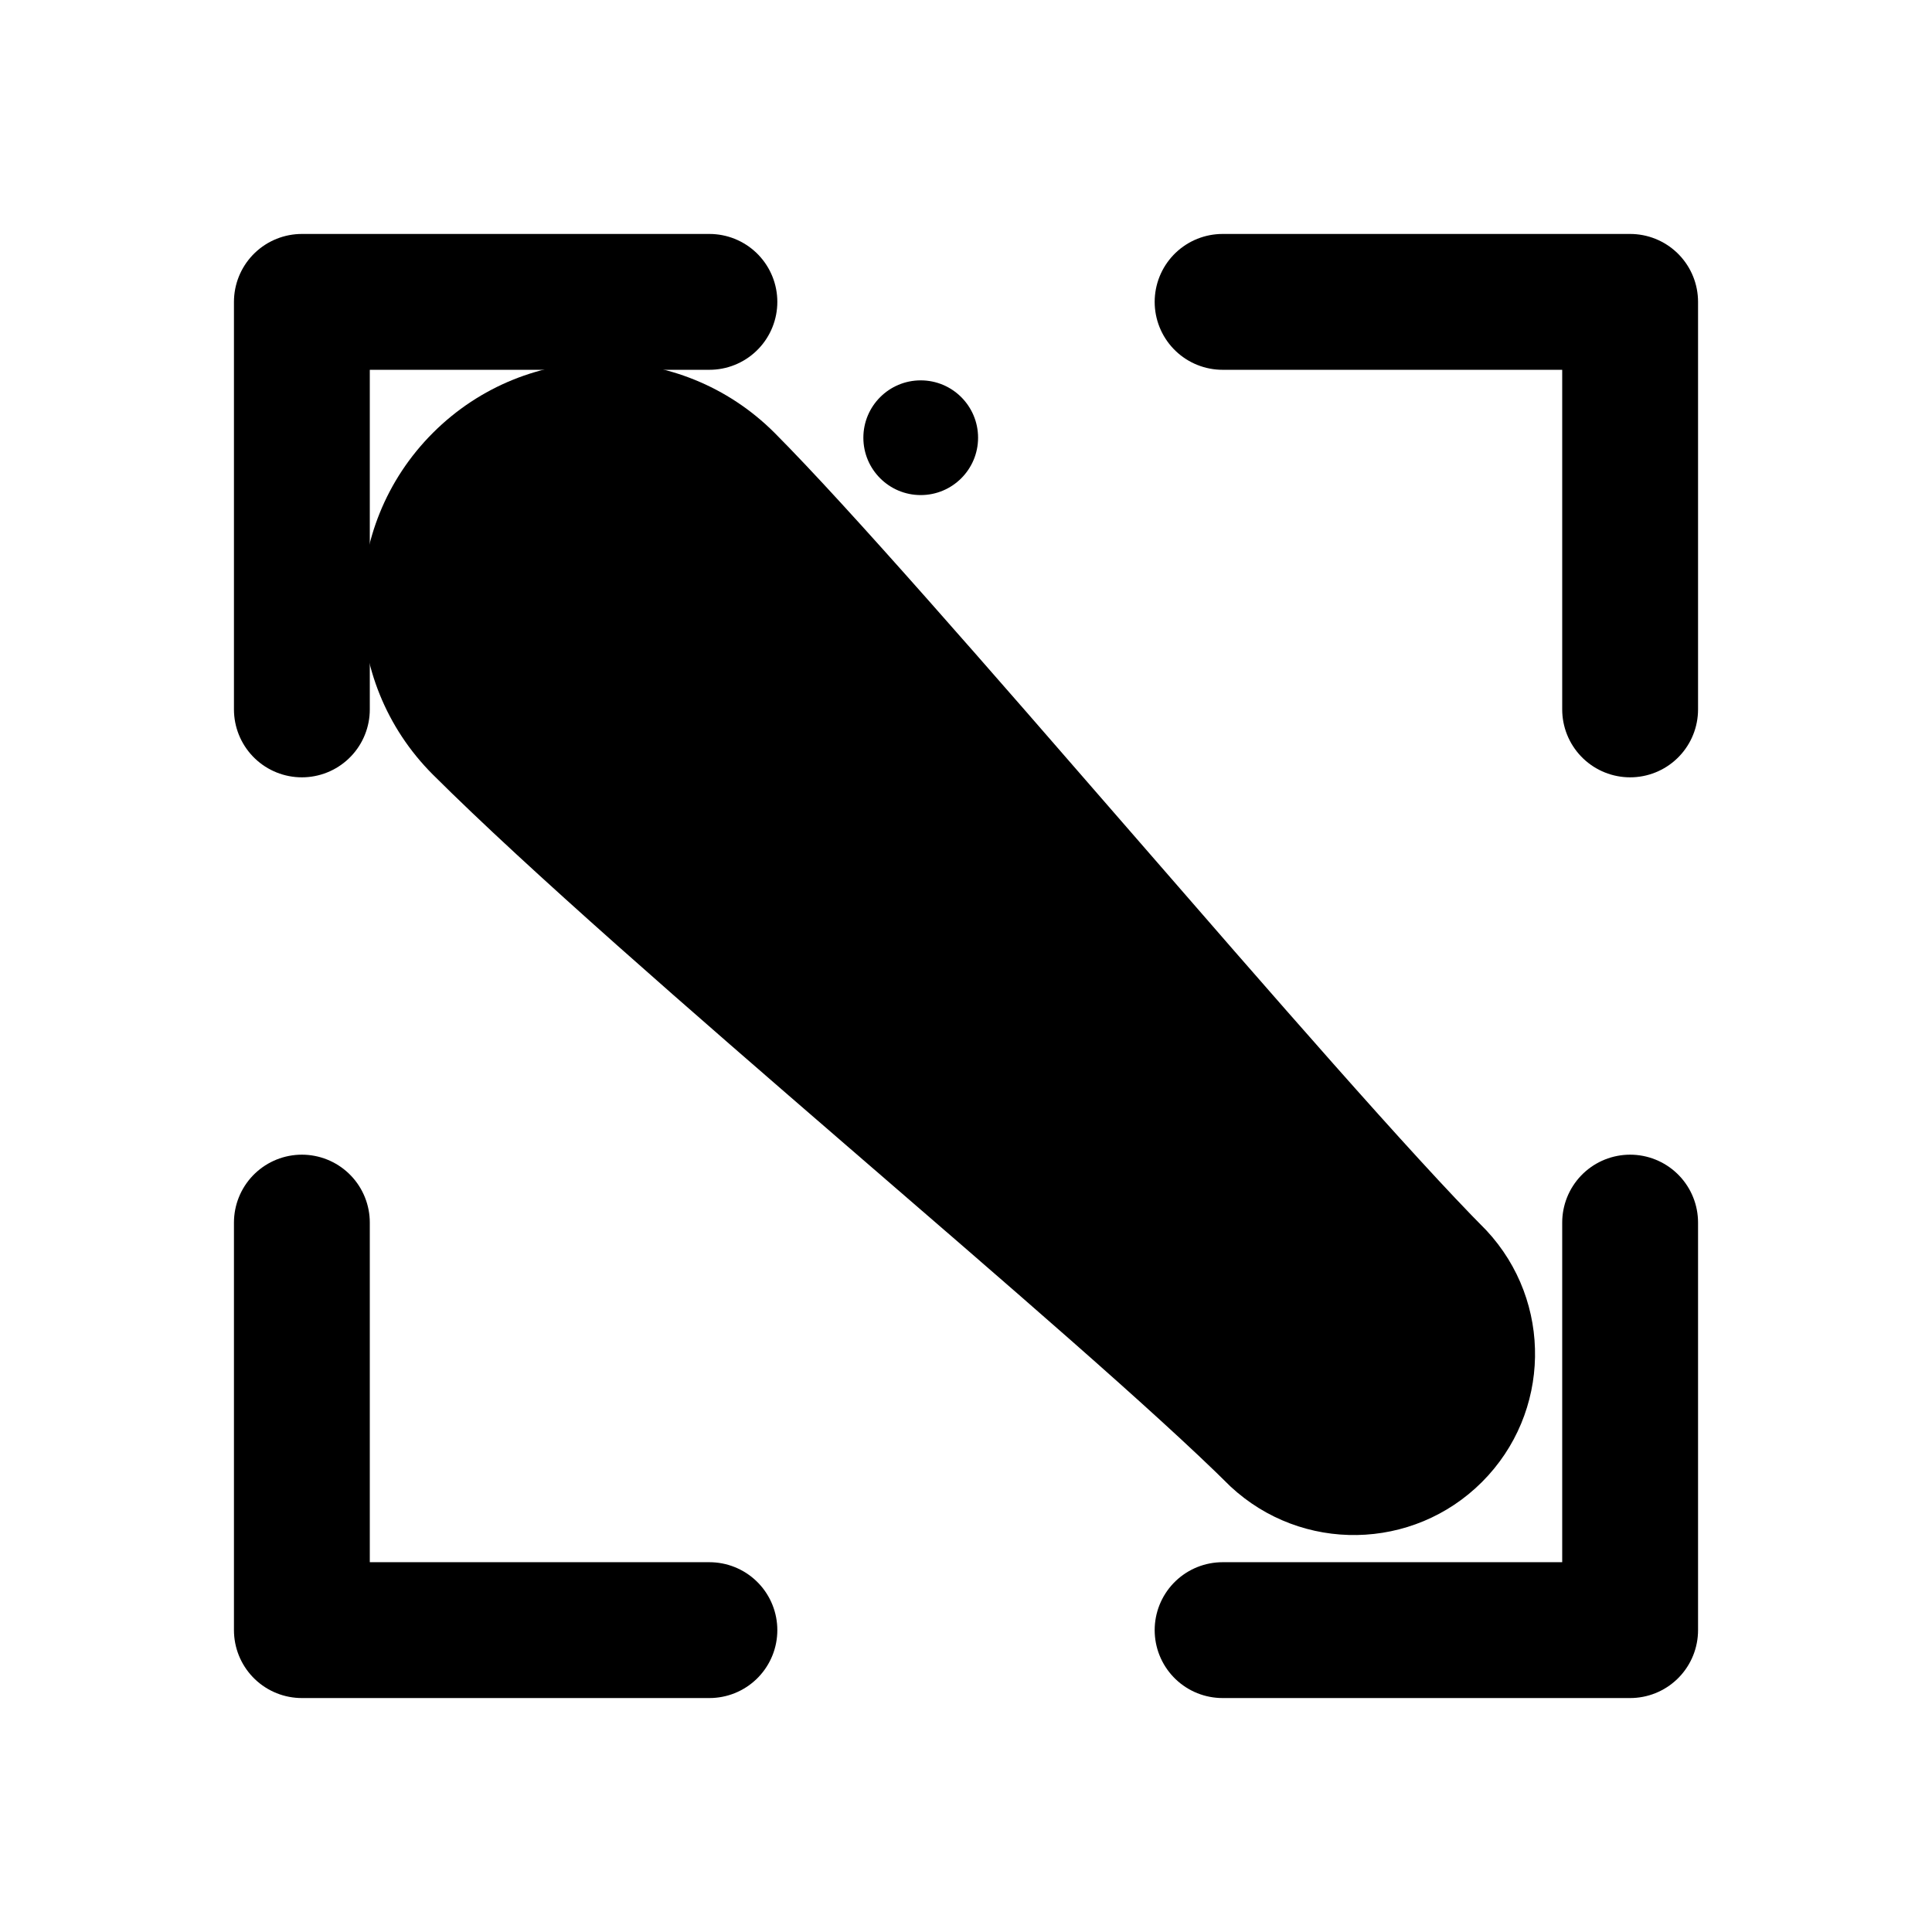
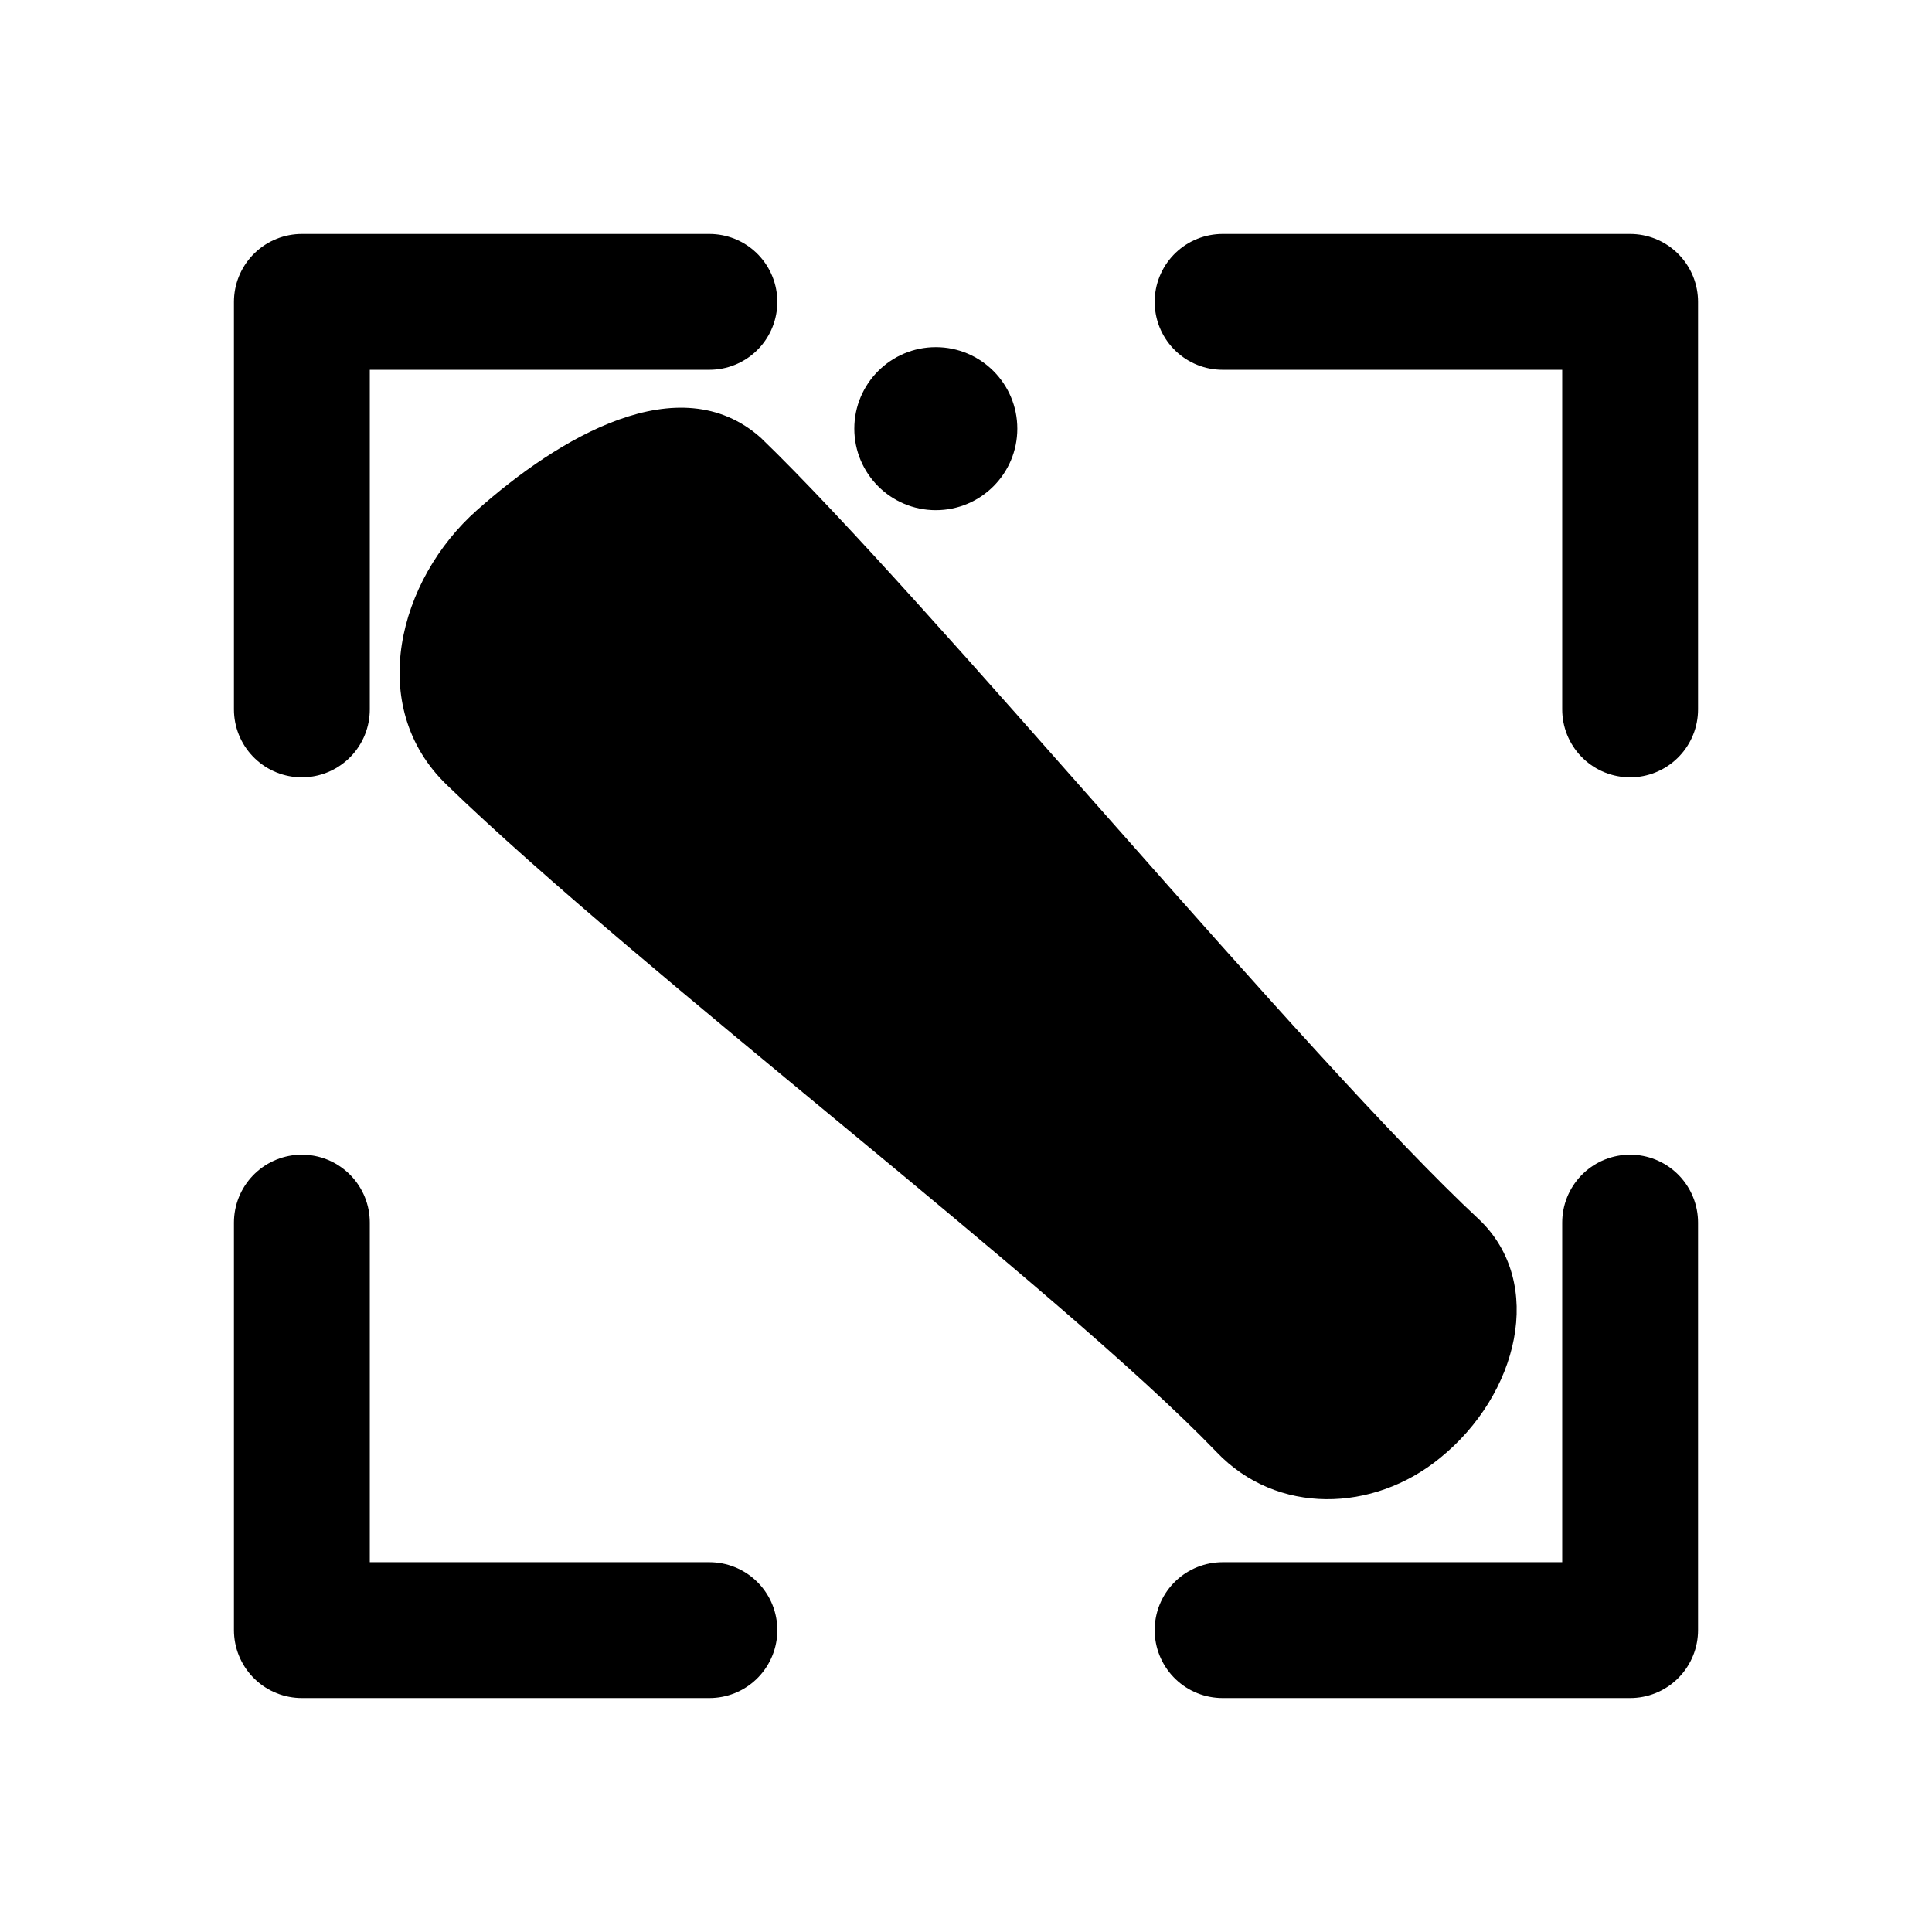
<svg xmlns="http://www.w3.org/2000/svg" viewBox="0 0 64 64" role="img" aria-label="ALVIRA">
  <g fill="none" stroke="currentColor" stroke-width="4.5" stroke-linecap="round" stroke-linejoin="round">
    <path d="M10 23.5V10H23.5" />
    <path d="M54 23.5V10H40.5" />
    <path d="M54 40.5V54H40.5" />
    <path d="M10 40.5V54H23.5" />
  </g>
-   <path fill="currentColor" d="M25.66 14.34C30.6 19.3 44.3 35.8 49.24 40.76A6 6 0 0 1 40.76 49.24C35.8 44.3 20.7 32 14.34 25.66A8 8 0 0 1 25.66 14.34Z" />
-   <circle cx="30.5" cy="14.5" r="1.9" fill="currentColor" />
+   <path fill="currentColor" d="M25.2 14.5C30.7 19.8 43.3 35.1 49 40.4C51.2 42.5 50.3 46.2 47.7 48.3C45.5 50.1 42.3 50.2 40.3 48.1C35.1 42.7 21.2 32.2 14.8 26C12.1 23.4 13.2 19.2 15.8 16.9C18.5 14.5 22.5 12.1 25.2 14.5Z" />
+   <circle cx="31" cy="14.2" r="2.7" fill="currentColor" />
</svg>
